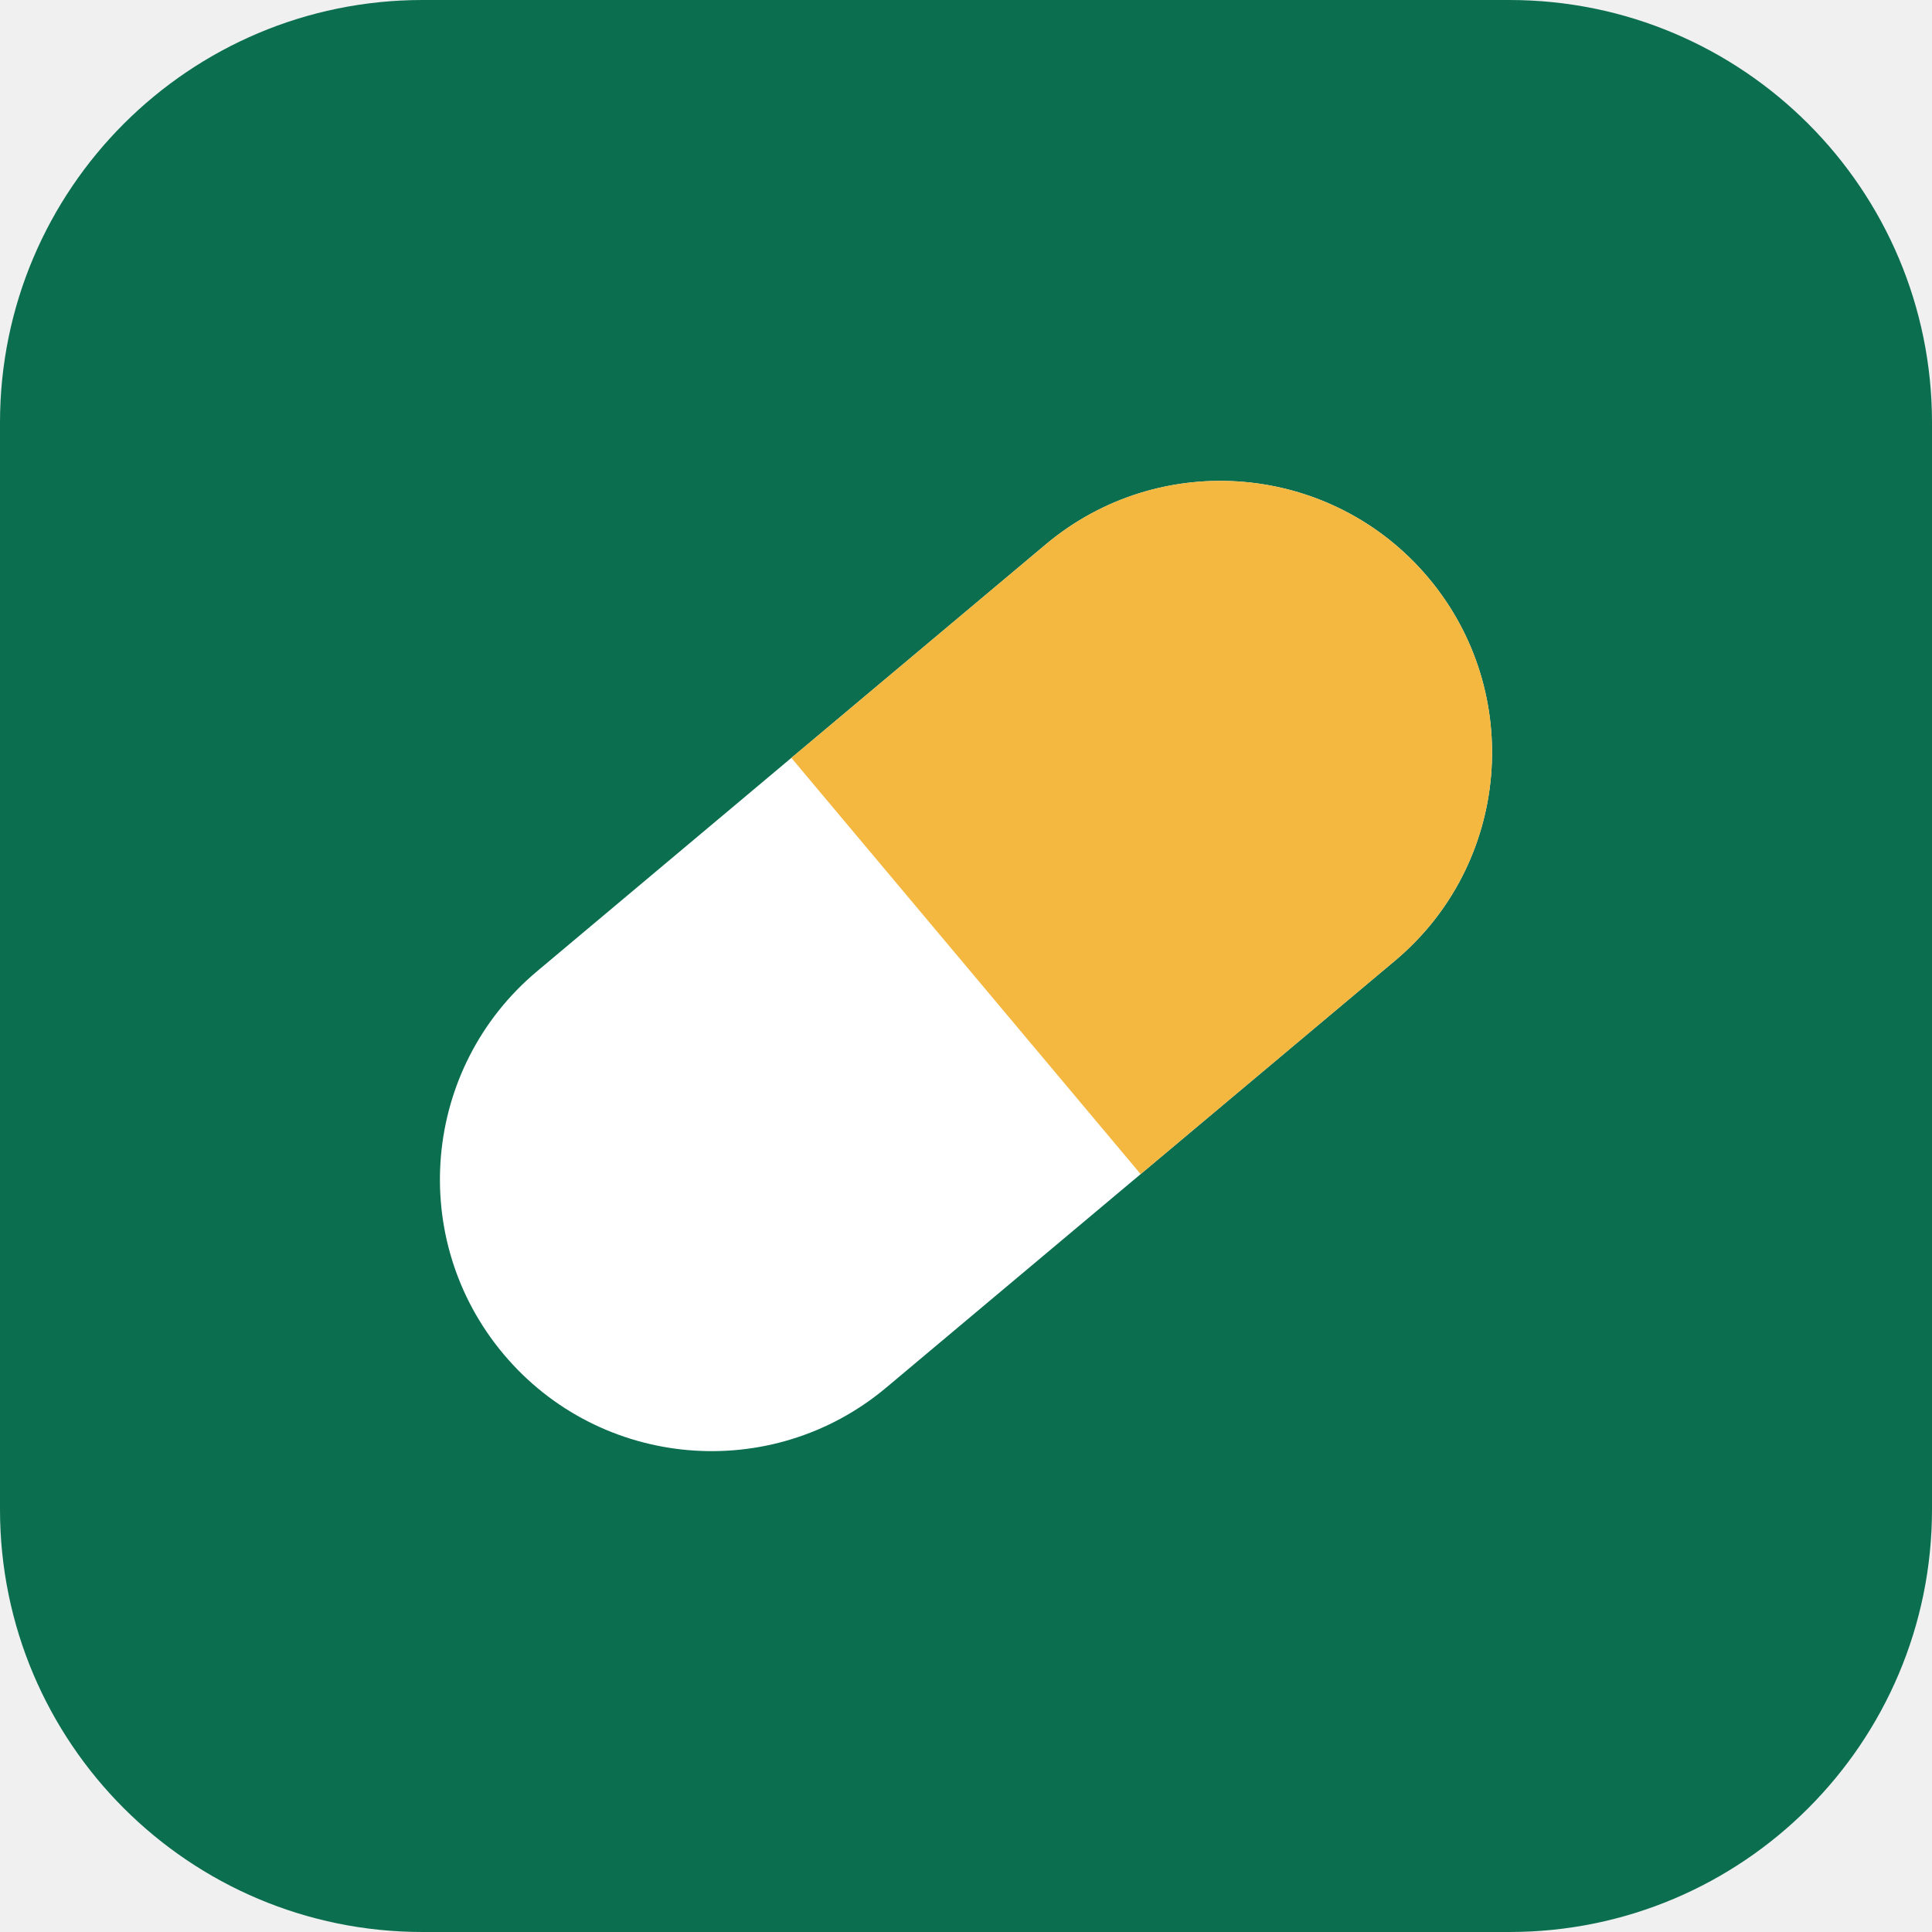
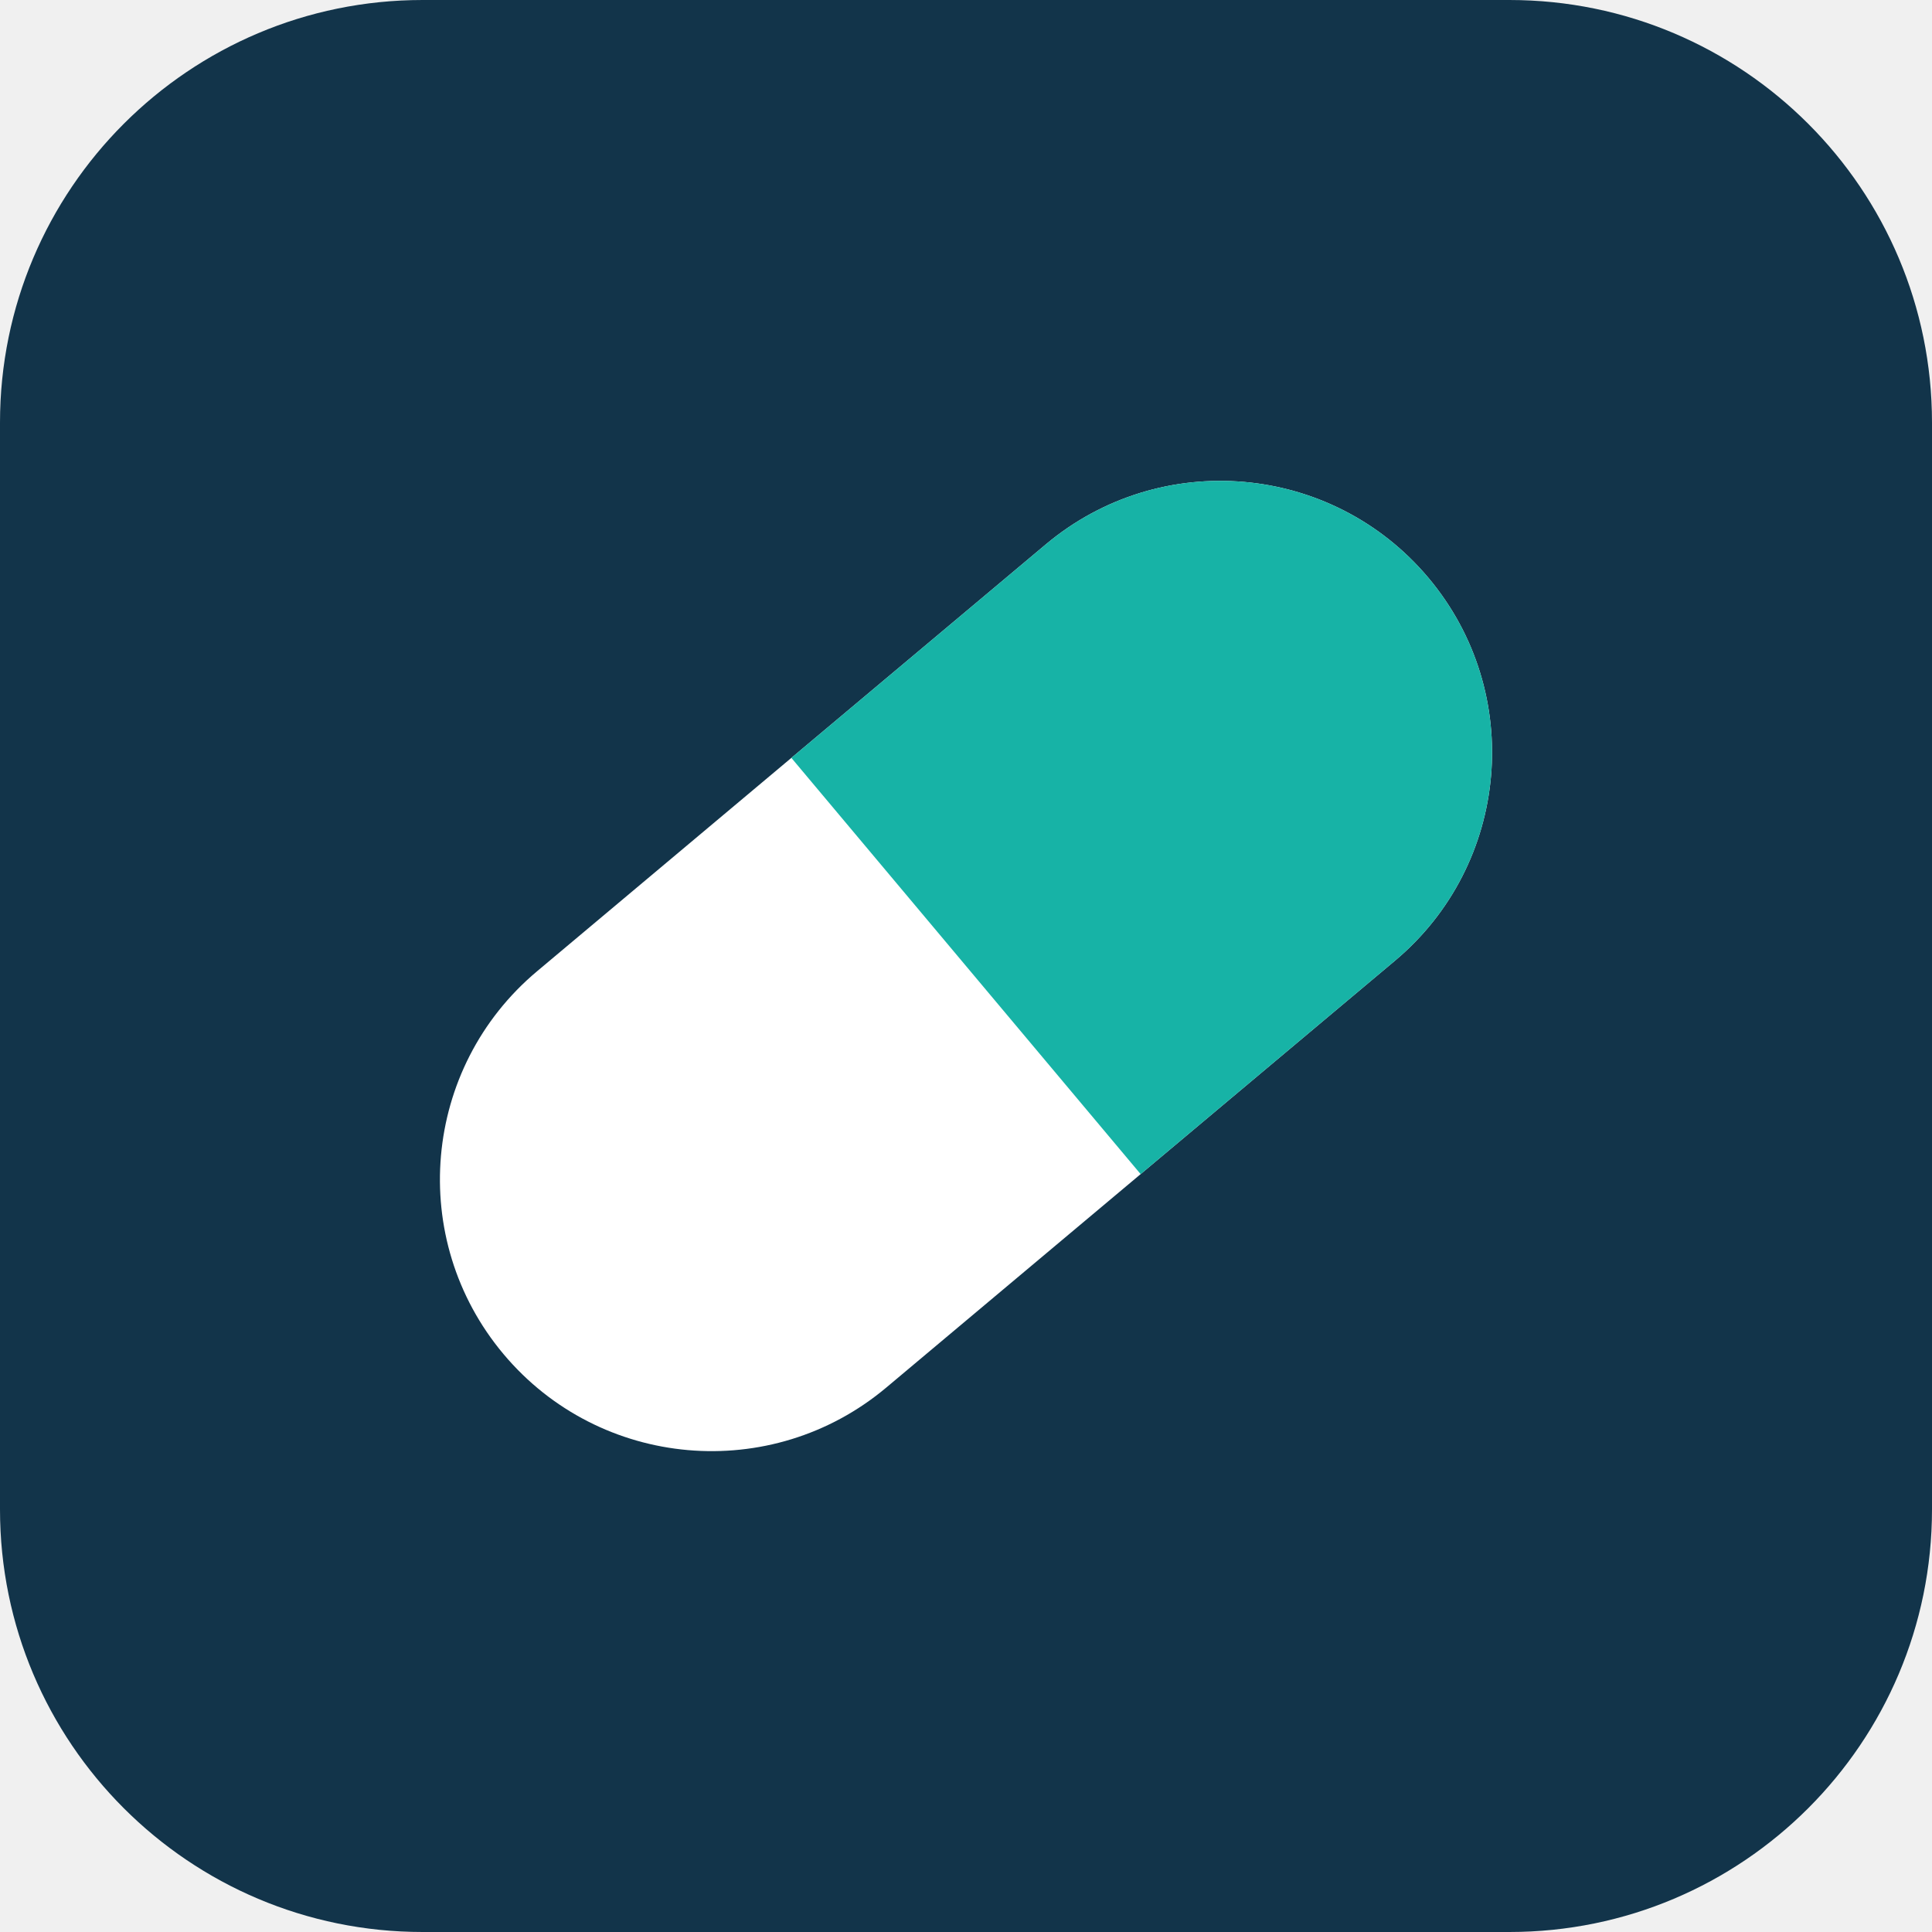
<svg xmlns="http://www.w3.org/2000/svg" viewBox="0 0 64 64">
-   <rect width="64" height="64" rx="14" fill="#0b6e4f" />
+   <rect width="64" height="64" rx="14" fill="#12344a" />
  <g transform="rotate(-40 32 32)">
    <rect x="12" y="23" width="40" height="18" rx="9" fill="#ffffff" />
-     <path d="M32 23h11a9 9 0 0 1 0 18H32z" fill="#f4b740" />
+     <path d="M32 23h11a9 9 0 0 1 0 18H32z" fill="#17b3a6" />
  </g>
</svg>
